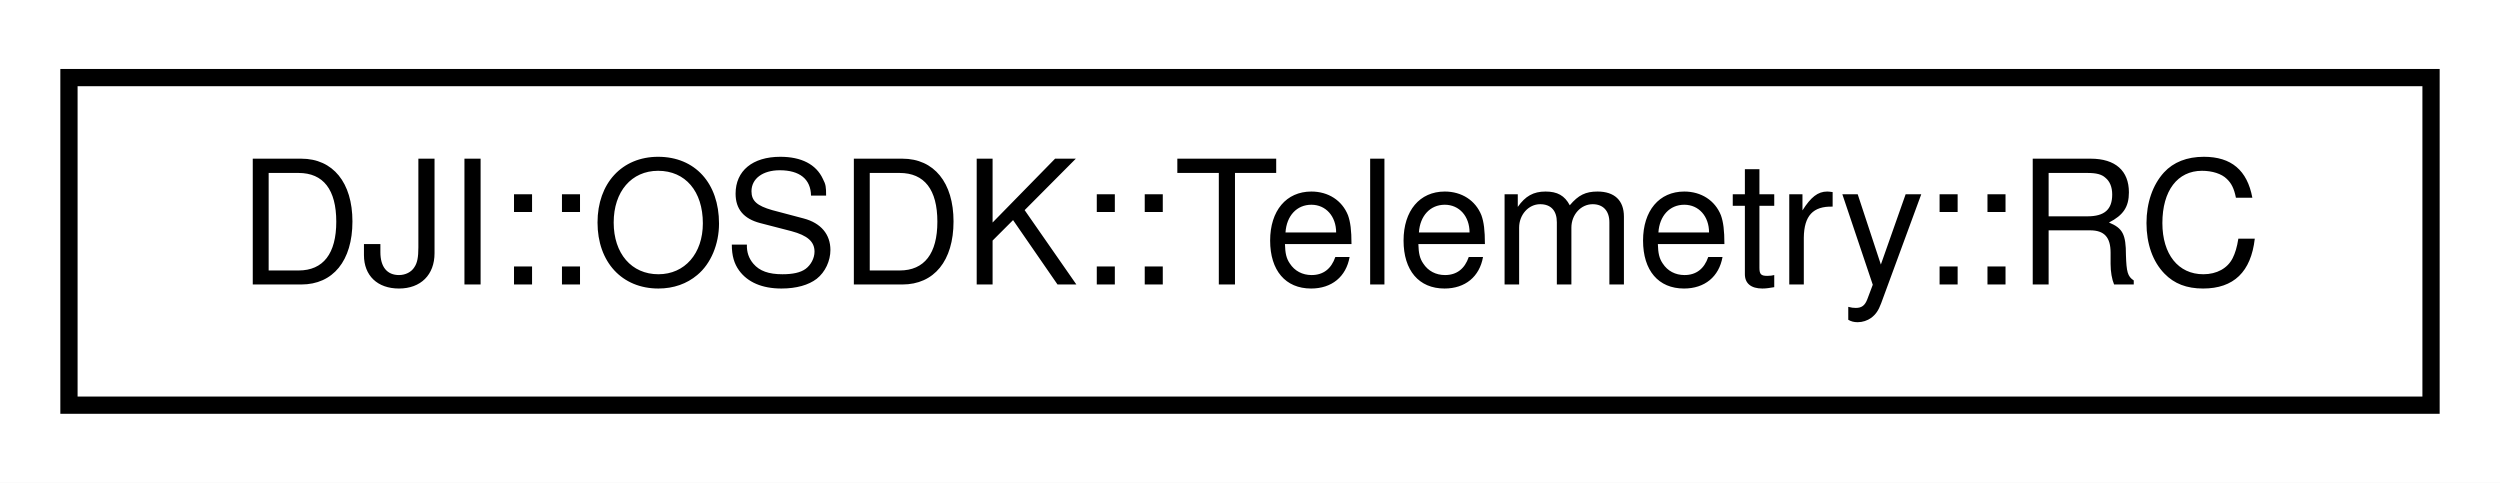
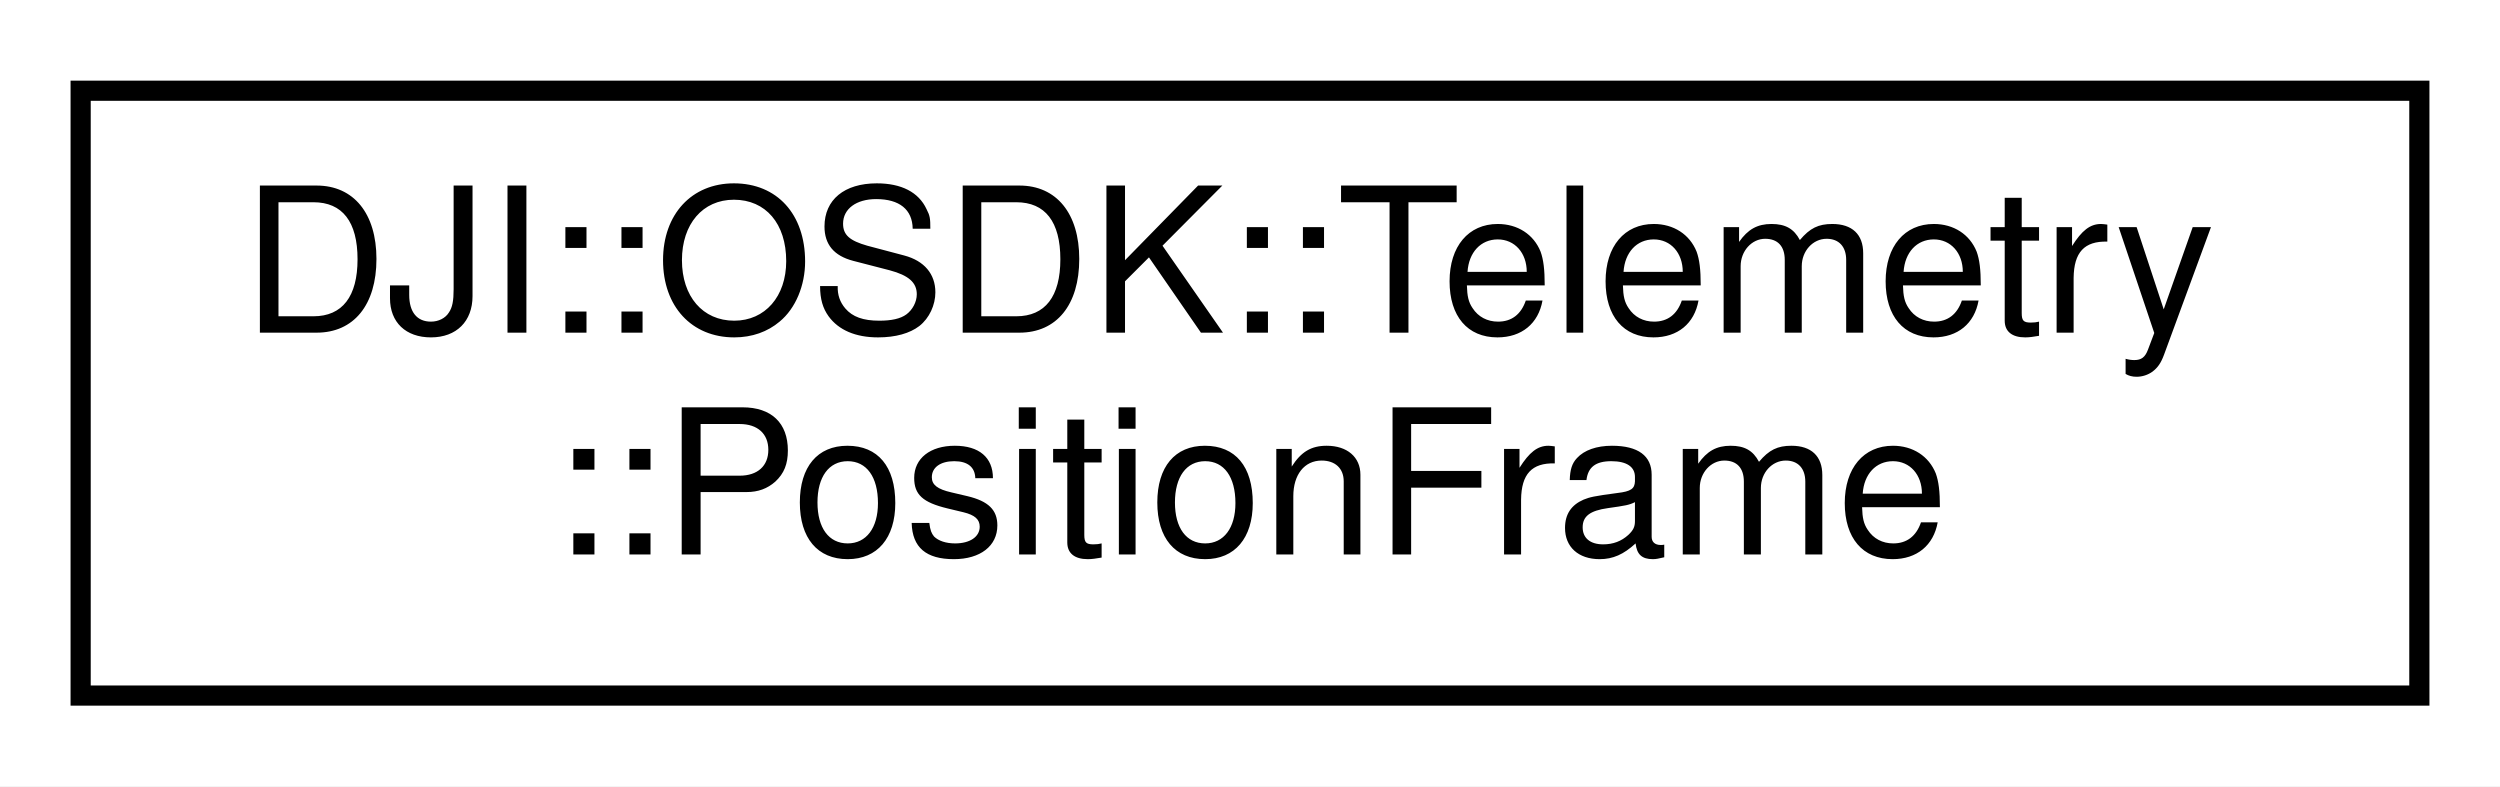
- <svg xmlns="http://www.w3.org/2000/svg" xmlns:xlink="http://www.w3.org/1999/xlink" width="145pt" height="28pt" viewBox="0.00 0.00 145.00 28.00">
-   <g id="graph0" class="graph" transform="scale(1 1) rotate(0) translate(4 24)">
-     <polygon fill="white" stroke="none" points="-4,4 -4,-24 141,-24 141,4 -4,4" />
+ <svg xmlns="http://www.w3.org/2000/svg" xmlns:xlink="http://www.w3.org/1999/xlink" width="124pt" height="39pt" viewBox="0.00 0.00 124.00 39.00">
+   <g id="graph0" class="graph" transform="scale(1 1) rotate(0) translate(4 35)">
+     <polygon fill="white" stroke="none" points="-4,4 -4,-35 120,-35 120,4 -4,4" />
    <g id="node1" class="node">
      <g id="a_node1">
-         <a xlink:href="structDJI_1_1OSDK_1_1Telemetry_1_1RC.html" target="_top" xlink:title="struct for data broadcast and data subscription, return RC reading ">
-           <polygon fill="white" stroke="black" points="0,-0.5 0,-19.5 137,-19.5 137,-0.5 0,-0.5" />
-           <text text-anchor="middle" x="68.5" y="-7.5" font-family="Helvetica,sans-Serif" font-size="10.00">DJI::OSDK::Telemetry::RC</text>
+         <a xlink:href="structDJI_1_1OSDK_1_1Telemetry_1_1PositionFrame.html" target="_top" xlink:title="sub struct for RTK of data broadcast ">
+           <polygon fill="white" stroke="black" points="-7.10543e-15,-0.5 -7.10543e-15,-30.5 116,-30.5 116,-0.5 -7.10543e-15,-0.5" />
+           <text text-anchor="start" x="8" y="-18.5" font-family="Helvetica,sans-Serif" font-size="10.00">DJI::OSDK::Telemetry</text>
+           <text text-anchor="middle" x="58" y="-7.5" font-family="Helvetica,sans-Serif" font-size="10.00">::PositionFrame</text>
        </a>
      </g>
    </g>
  </g>
</svg>
